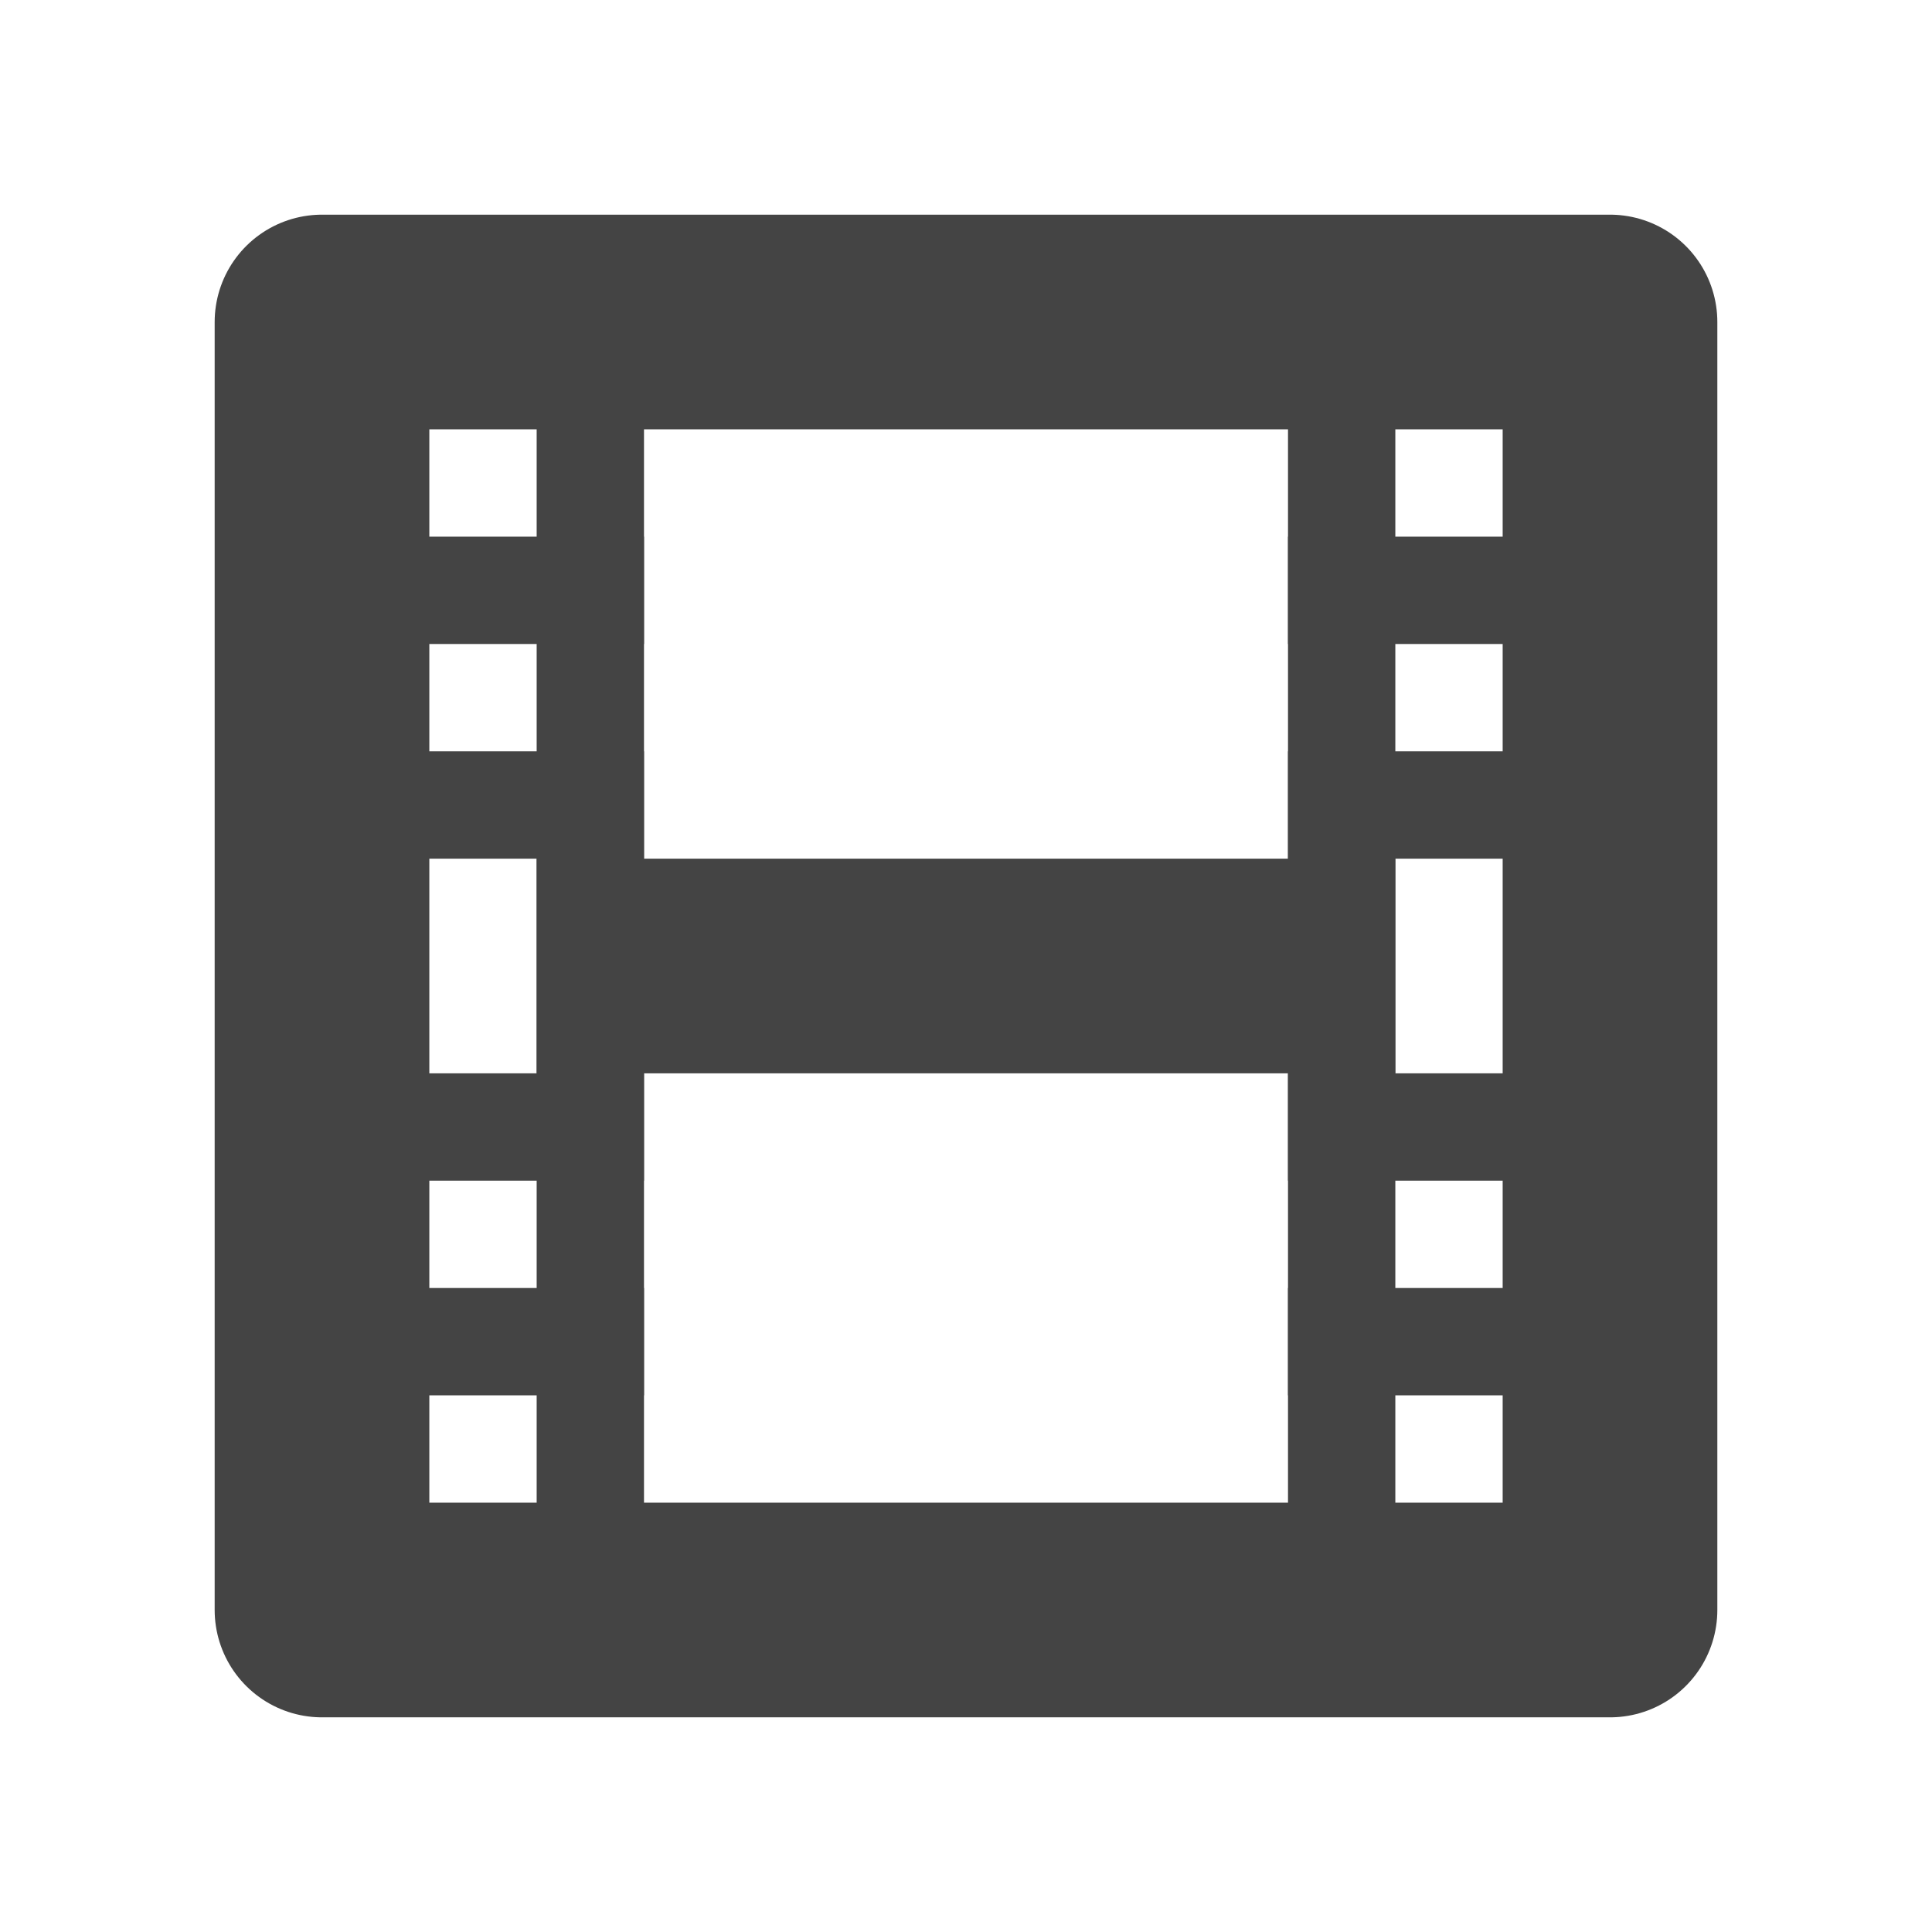
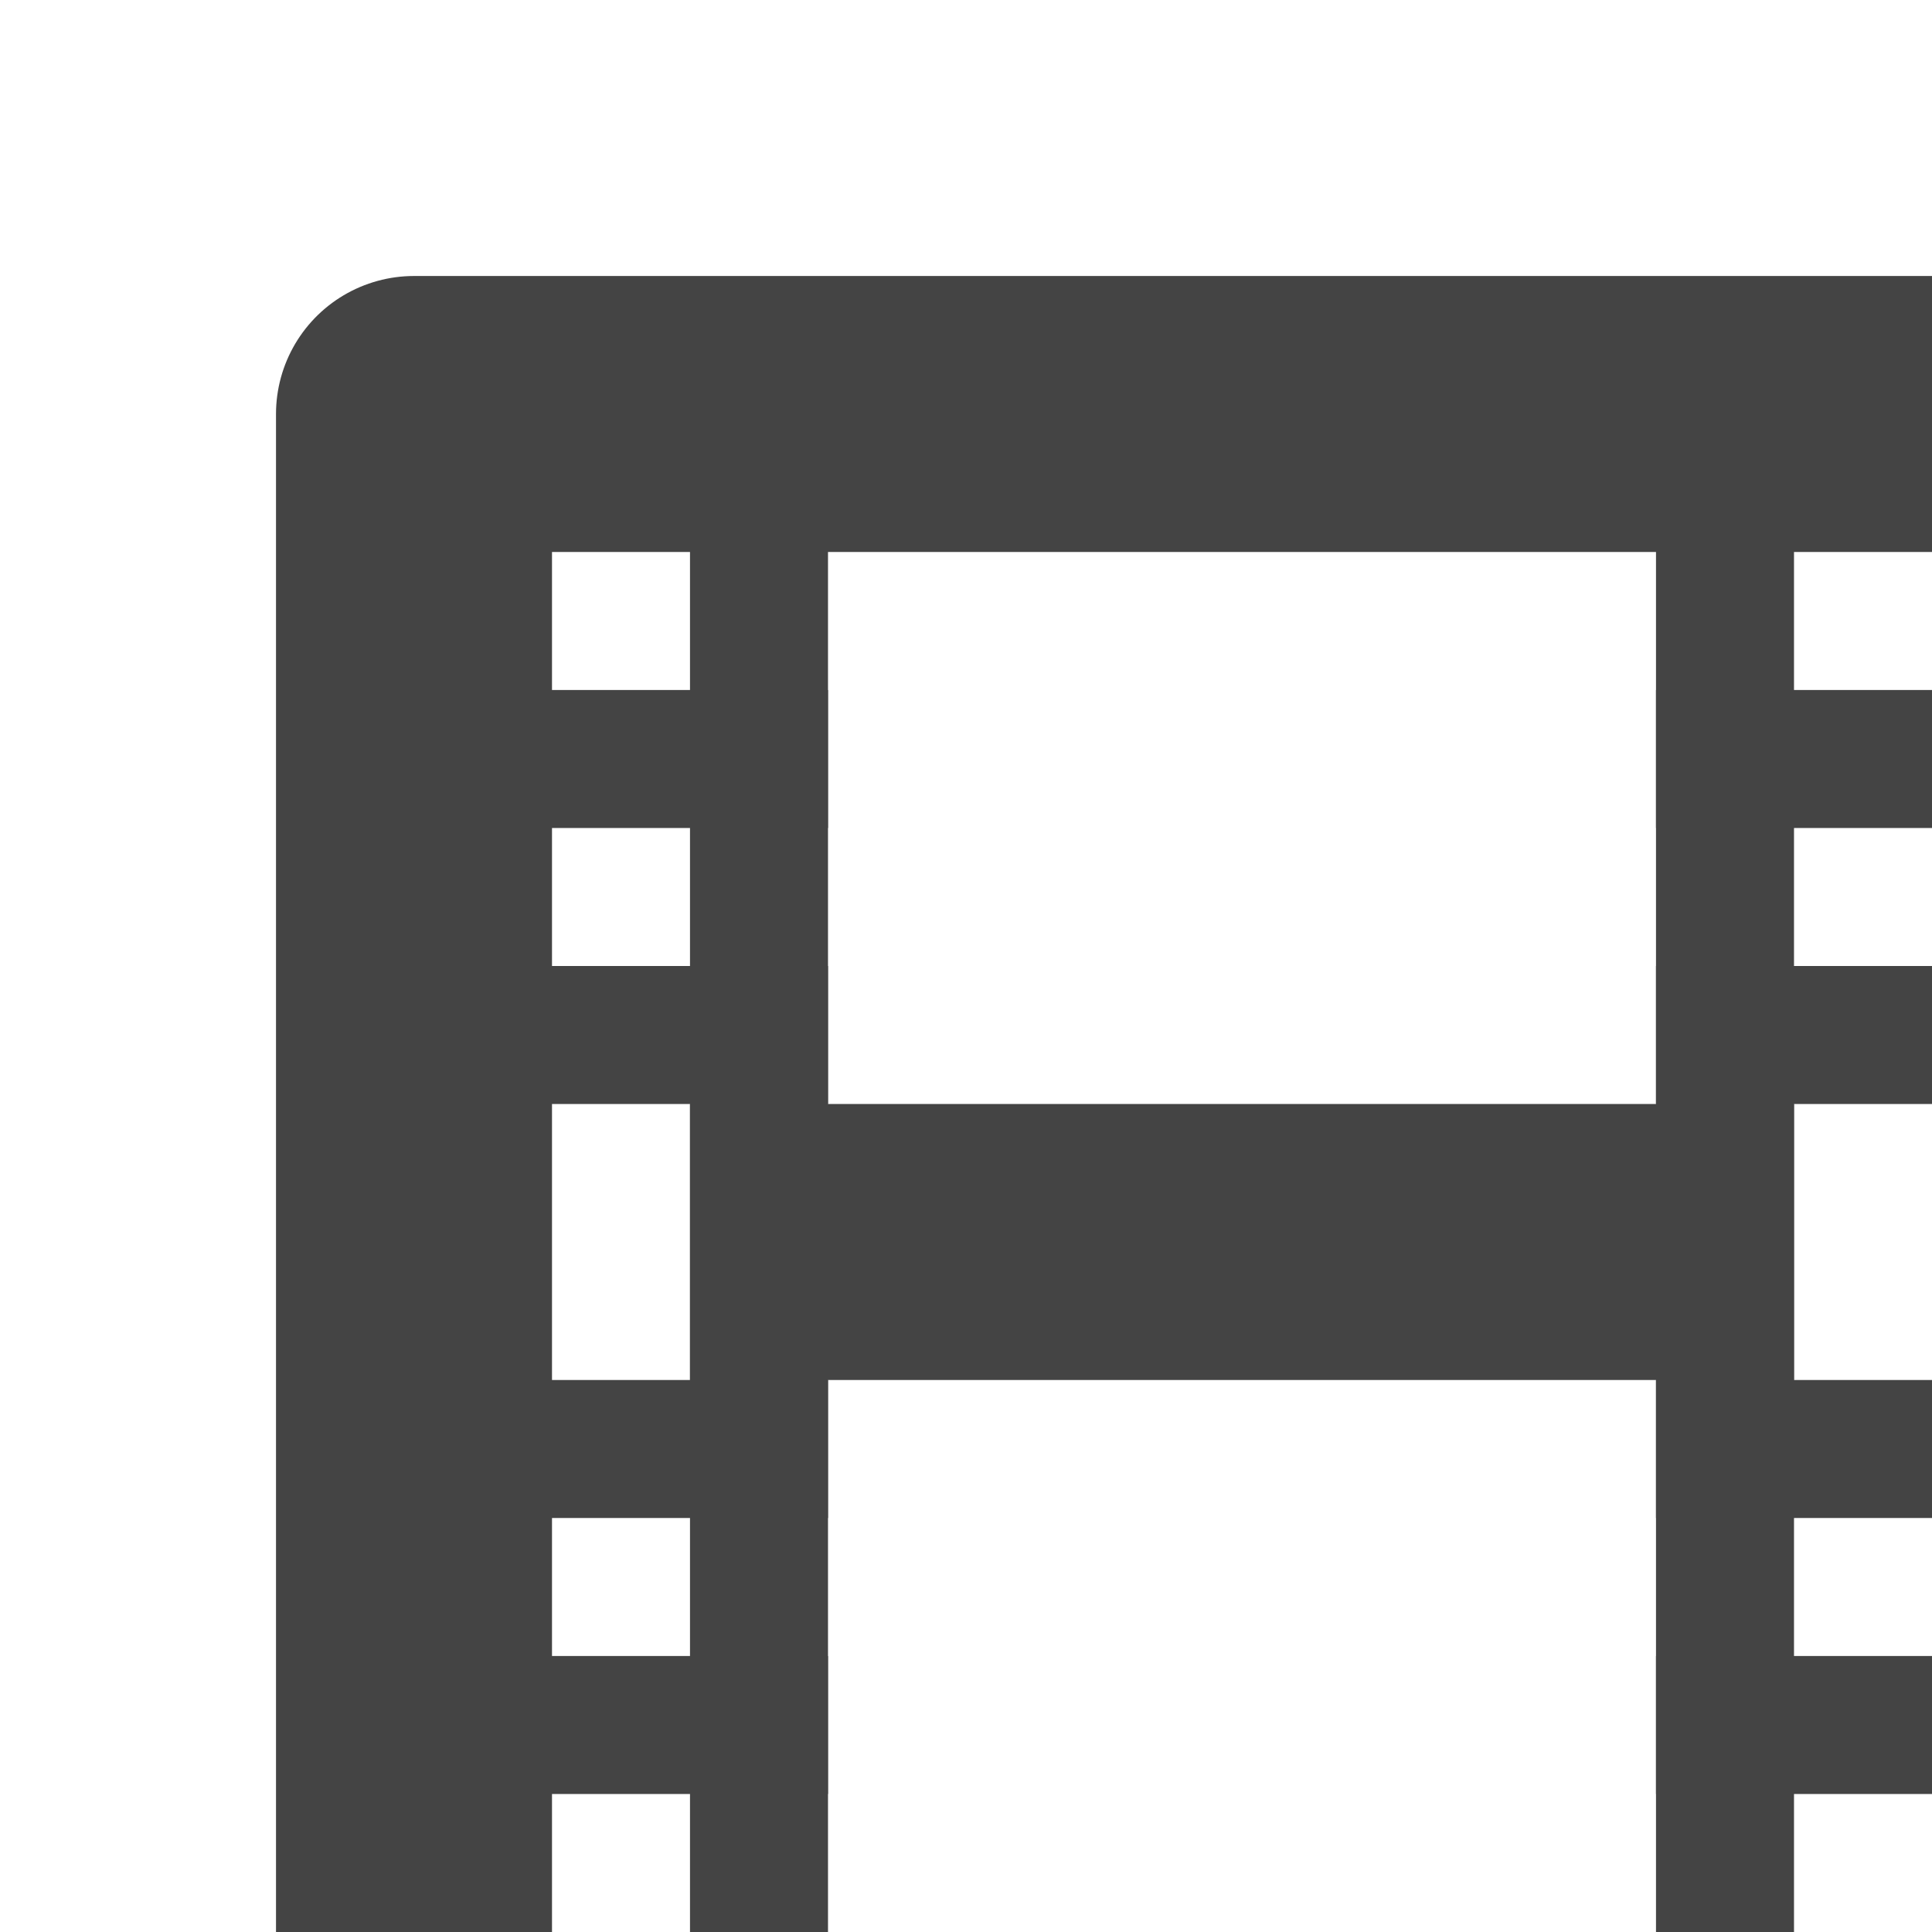
- <svg xmlns="http://www.w3.org/2000/svg" id="Video" viewBox="0 0 18 18">
+ <svg xmlns="http://www.w3.org/2000/svg" id="Video" viewbox="0 0 18 18">
  <defs>
-     <style>.cls-1{fill:none;stroke:#444;stroke-linecap:round;stroke-linejoin:round;stroke-width:2px;}.cls-2{fill:#444;}</style>
+     <style>
+   .cls-1{fill:none;stroke:#444;stroke-linecap:round;stroke-linejoin:round;stroke-width:2px;}.cls-2{fill:#444;}
+   </style>
  </defs>
-   <rect class="cls-1" x="3" y="3" width="12" height="12" />
-   <rect class="cls-2" x="5" y="3" width="1" height="12" />
-   <rect class="cls-2" x="12" y="3" width="1" height="12" />
-   <rect class="cls-2" x="5" y="8" width="8" height="2" />
-   <rect class="cls-2" x="3" y="5" width="3" height="1" />
-   <rect class="cls-2" x="3" y="7" width="3" height="1" />
-   <rect class="cls-2" x="3" y="10" width="3" height="1" />
-   <rect class="cls-2" x="3" y="12" width="3" height="1" />
-   <rect class="cls-2" x="12" y="5" width="3" height="1" />
-   <rect class="cls-2" x="12" y="7" width="3" height="1" />
-   <rect class="cls-2" x="12" y="10" width="3" height="1" />
-   <rect class="cls-2" x="12" y="12" width="3" height="1" />
+   <rect class="cls-1" height="12" width="12" x="3" y="3" />
+   <rect class="cls-2" height="12" width="1" x="5" y="3" />
+   <rect class="cls-2" height="12" width="1" x="12" y="3" />
+   <rect class="cls-2" height="2" width="8" x="5" y="8" />
+   <rect class="cls-2" height="1" width="3" x="3" y="5" />
+   <rect class="cls-2" height="1" width="3" x="3" y="7" />
+   <rect class="cls-2" height="1" width="3" x="3" y="10" />
+   <rect class="cls-2" height="1" width="3" x="3" y="12" />
+   <rect class="cls-2" height="1" width="3" x="12" y="5" />
+   <rect class="cls-2" height="1" width="3" x="12" y="7" />
+   <rect class="cls-2" height="1" width="3" x="12" y="10" />
+   <rect class="cls-2" height="1" width="3" x="12" y="12" />
</svg>
